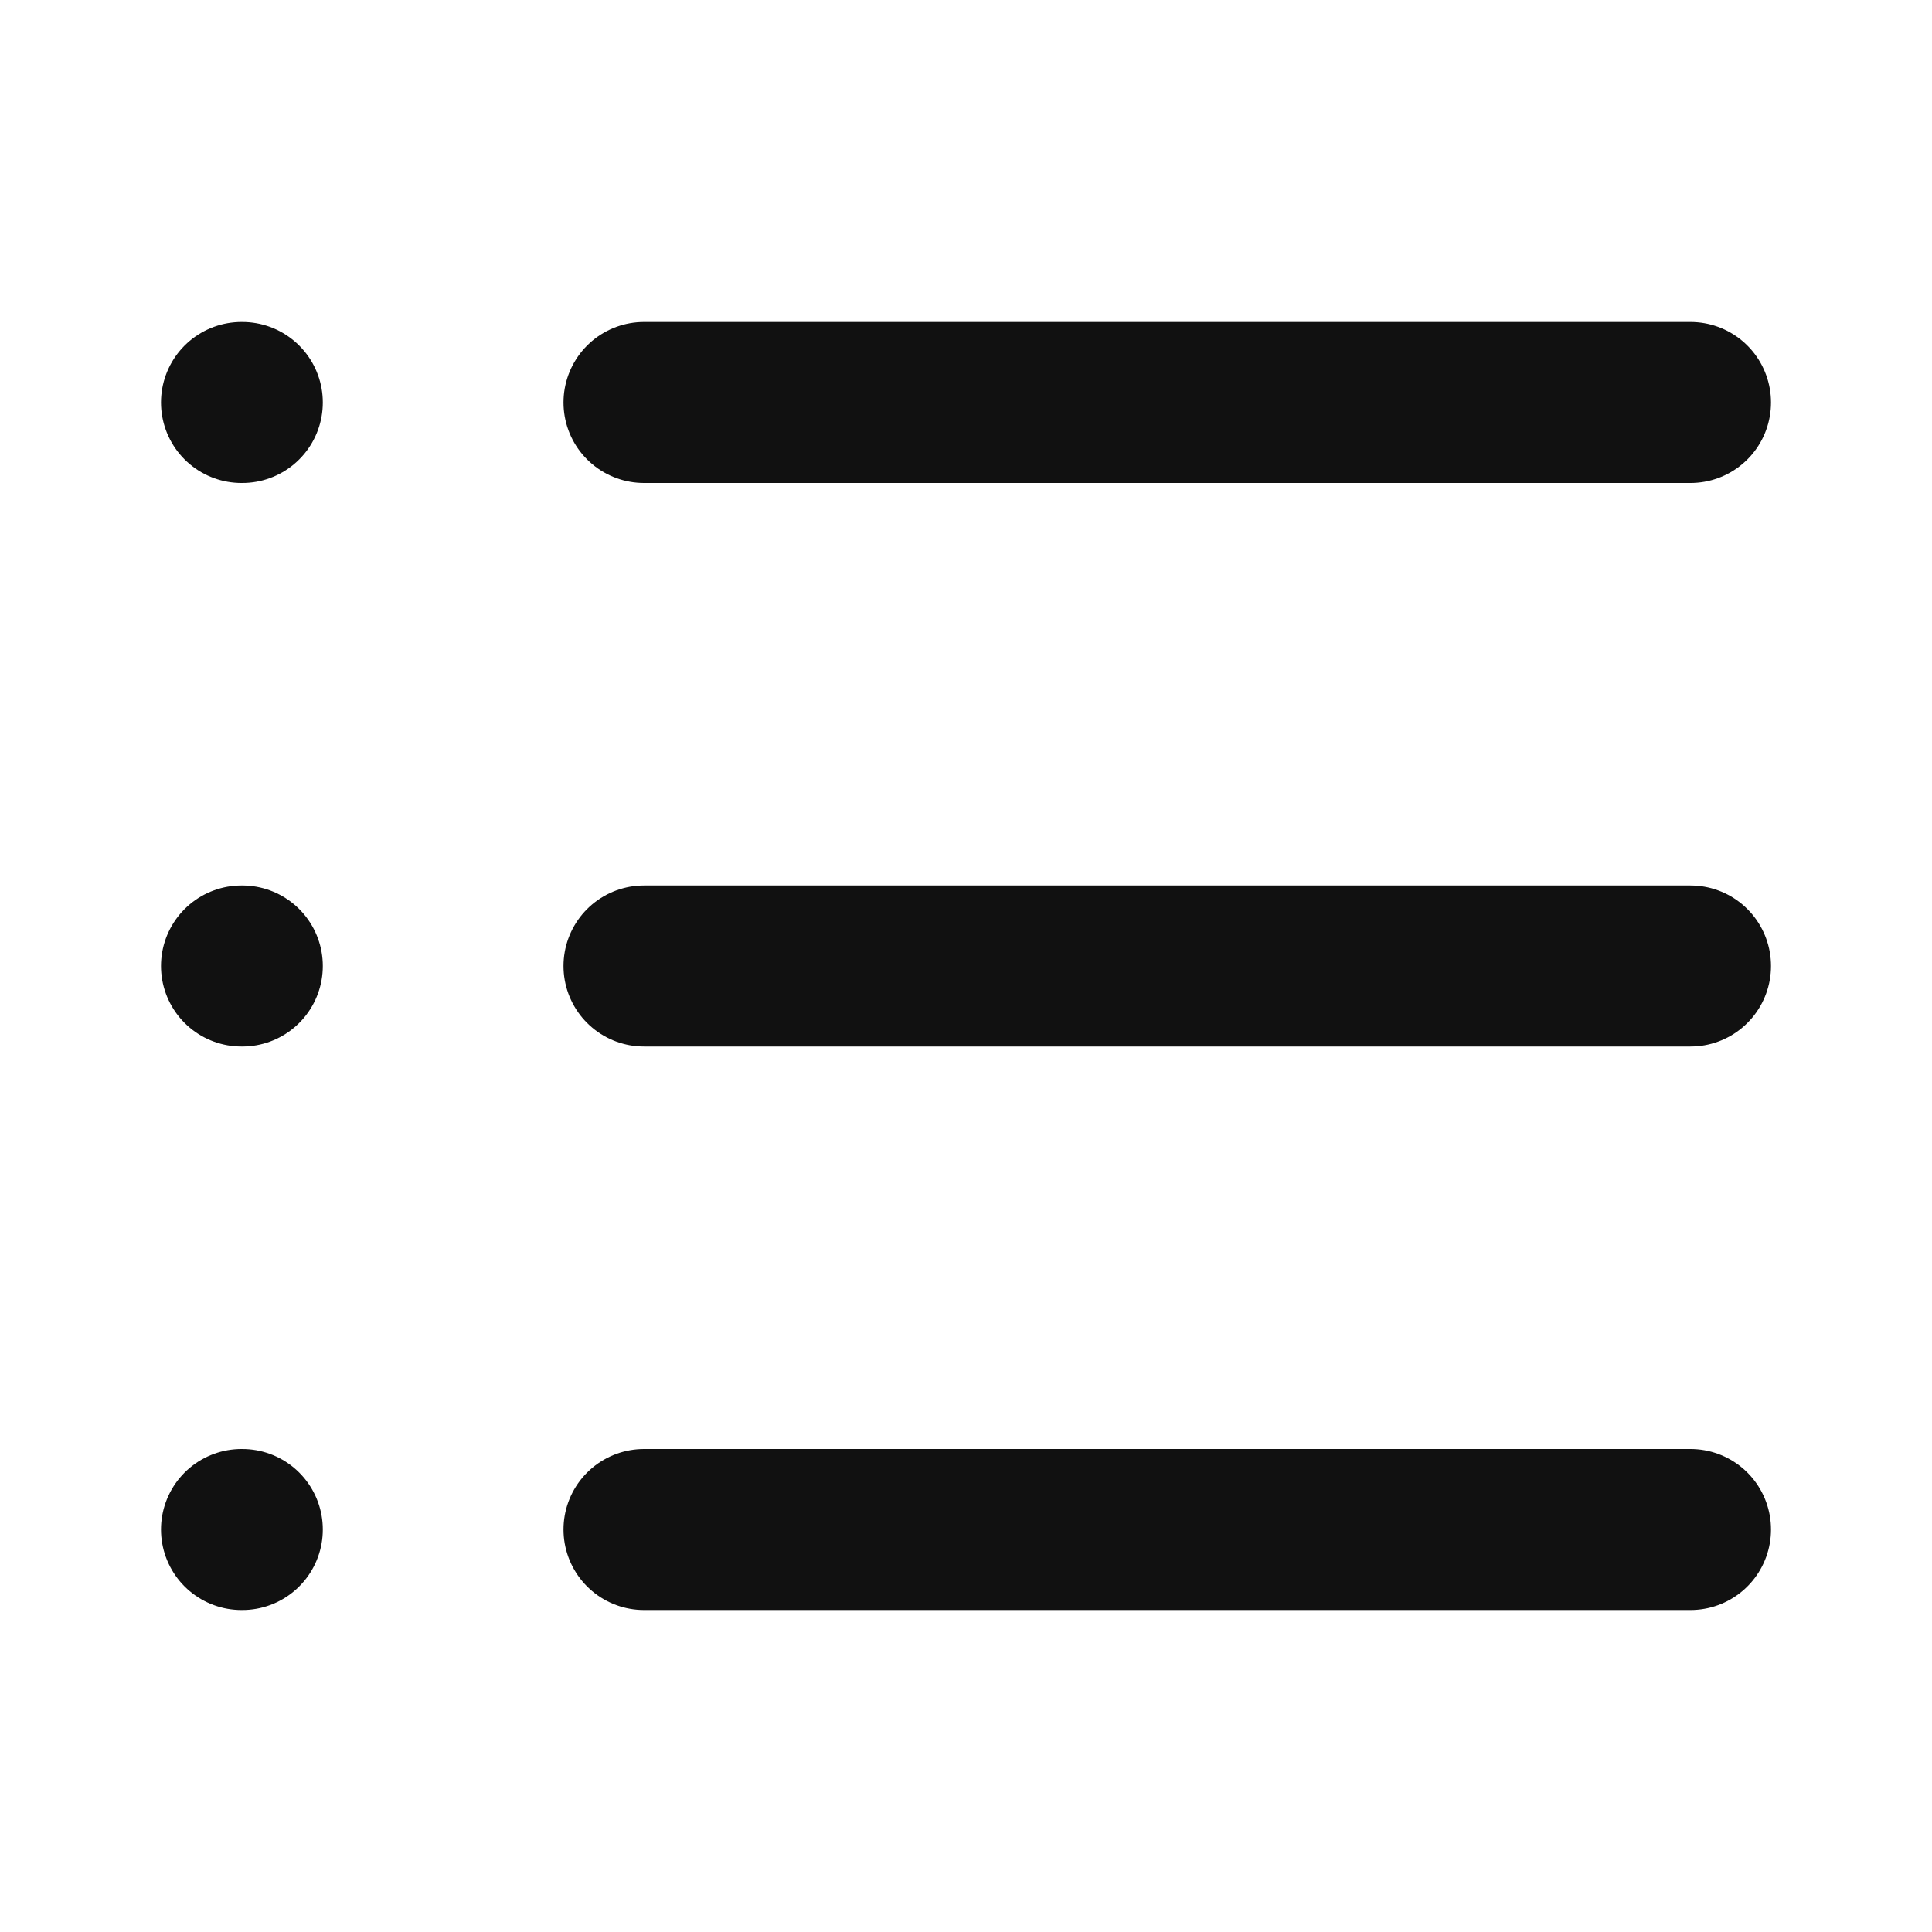
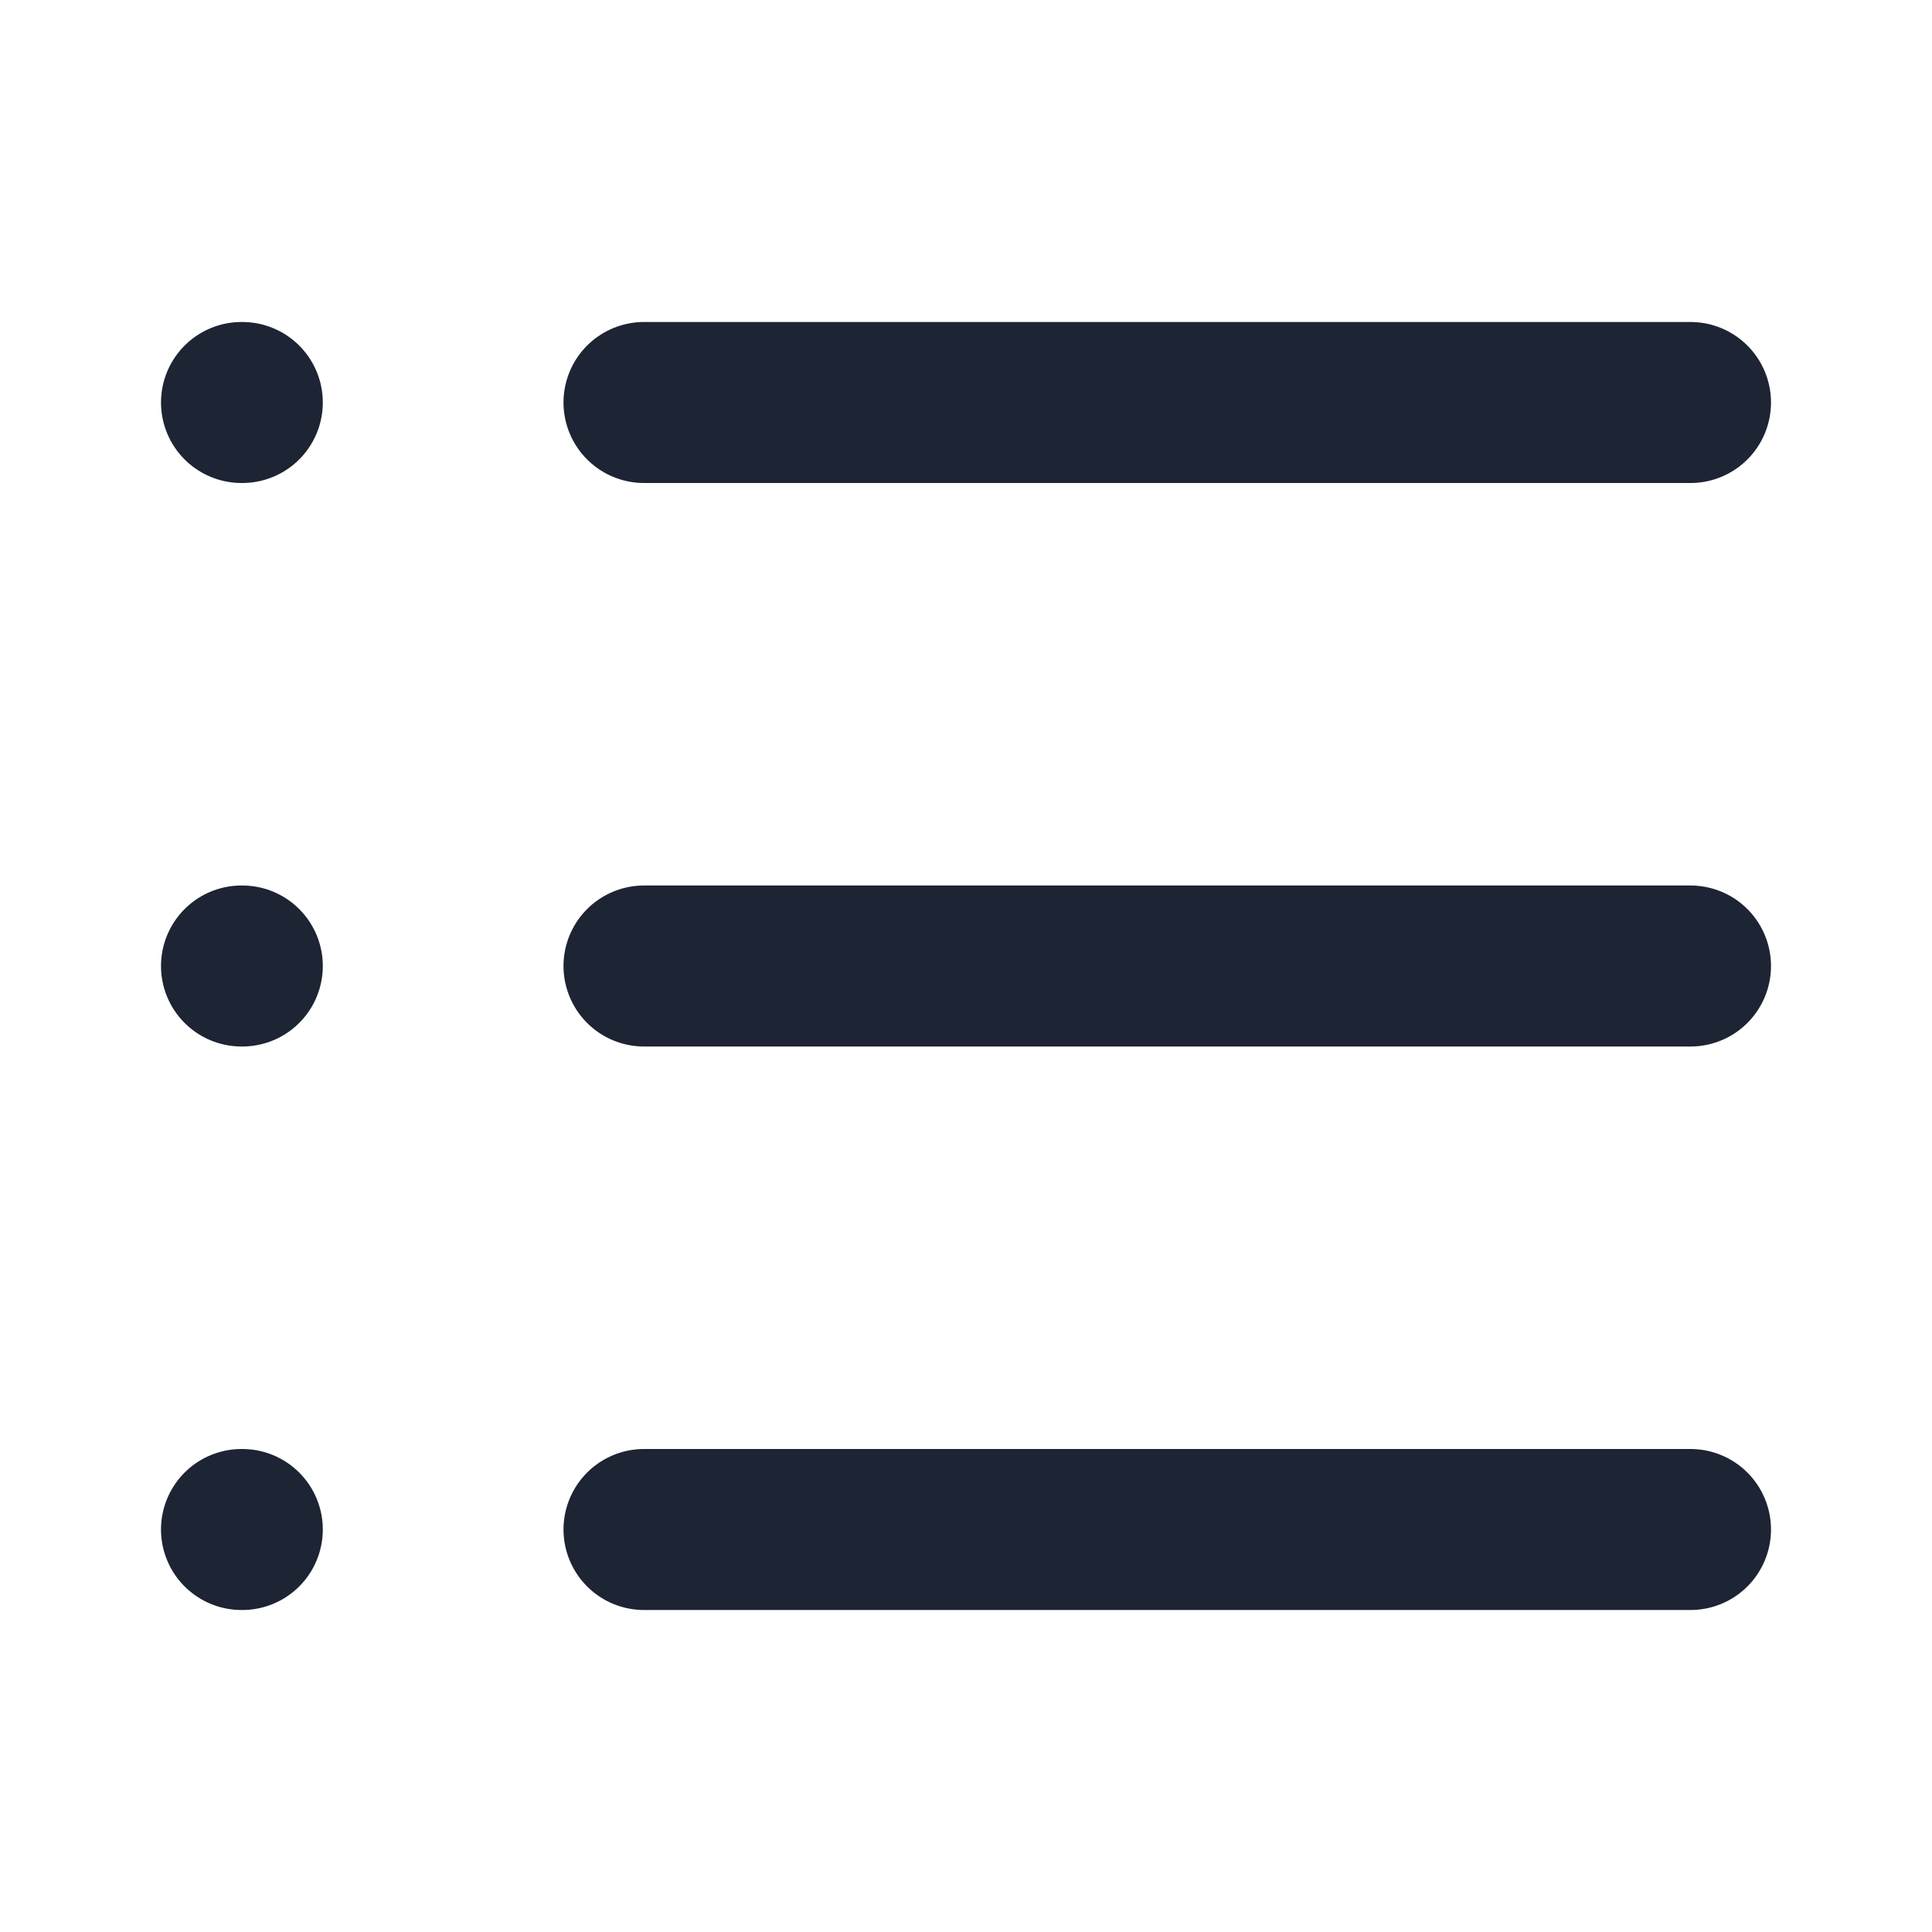
<svg xmlns="http://www.w3.org/2000/svg" width="24" height="24" viewBox="0 0 24 24">
-   <path fill="none" stroke="#111111" stroke-linecap="round" stroke-linejoin="round" stroke-width="2" d="M3 5h.01M3 12h.01M3 19h.01M8 5h13M8 12h13M8 19h13" />
+   <path fill="none" stroke="#1d2433" stroke-linecap="round" stroke-linejoin="round" stroke-width="2" d="M3 5h.01M3 12h.01M3 19h.01M8 5h13M8 12h13M8 19h13" />
</svg>
